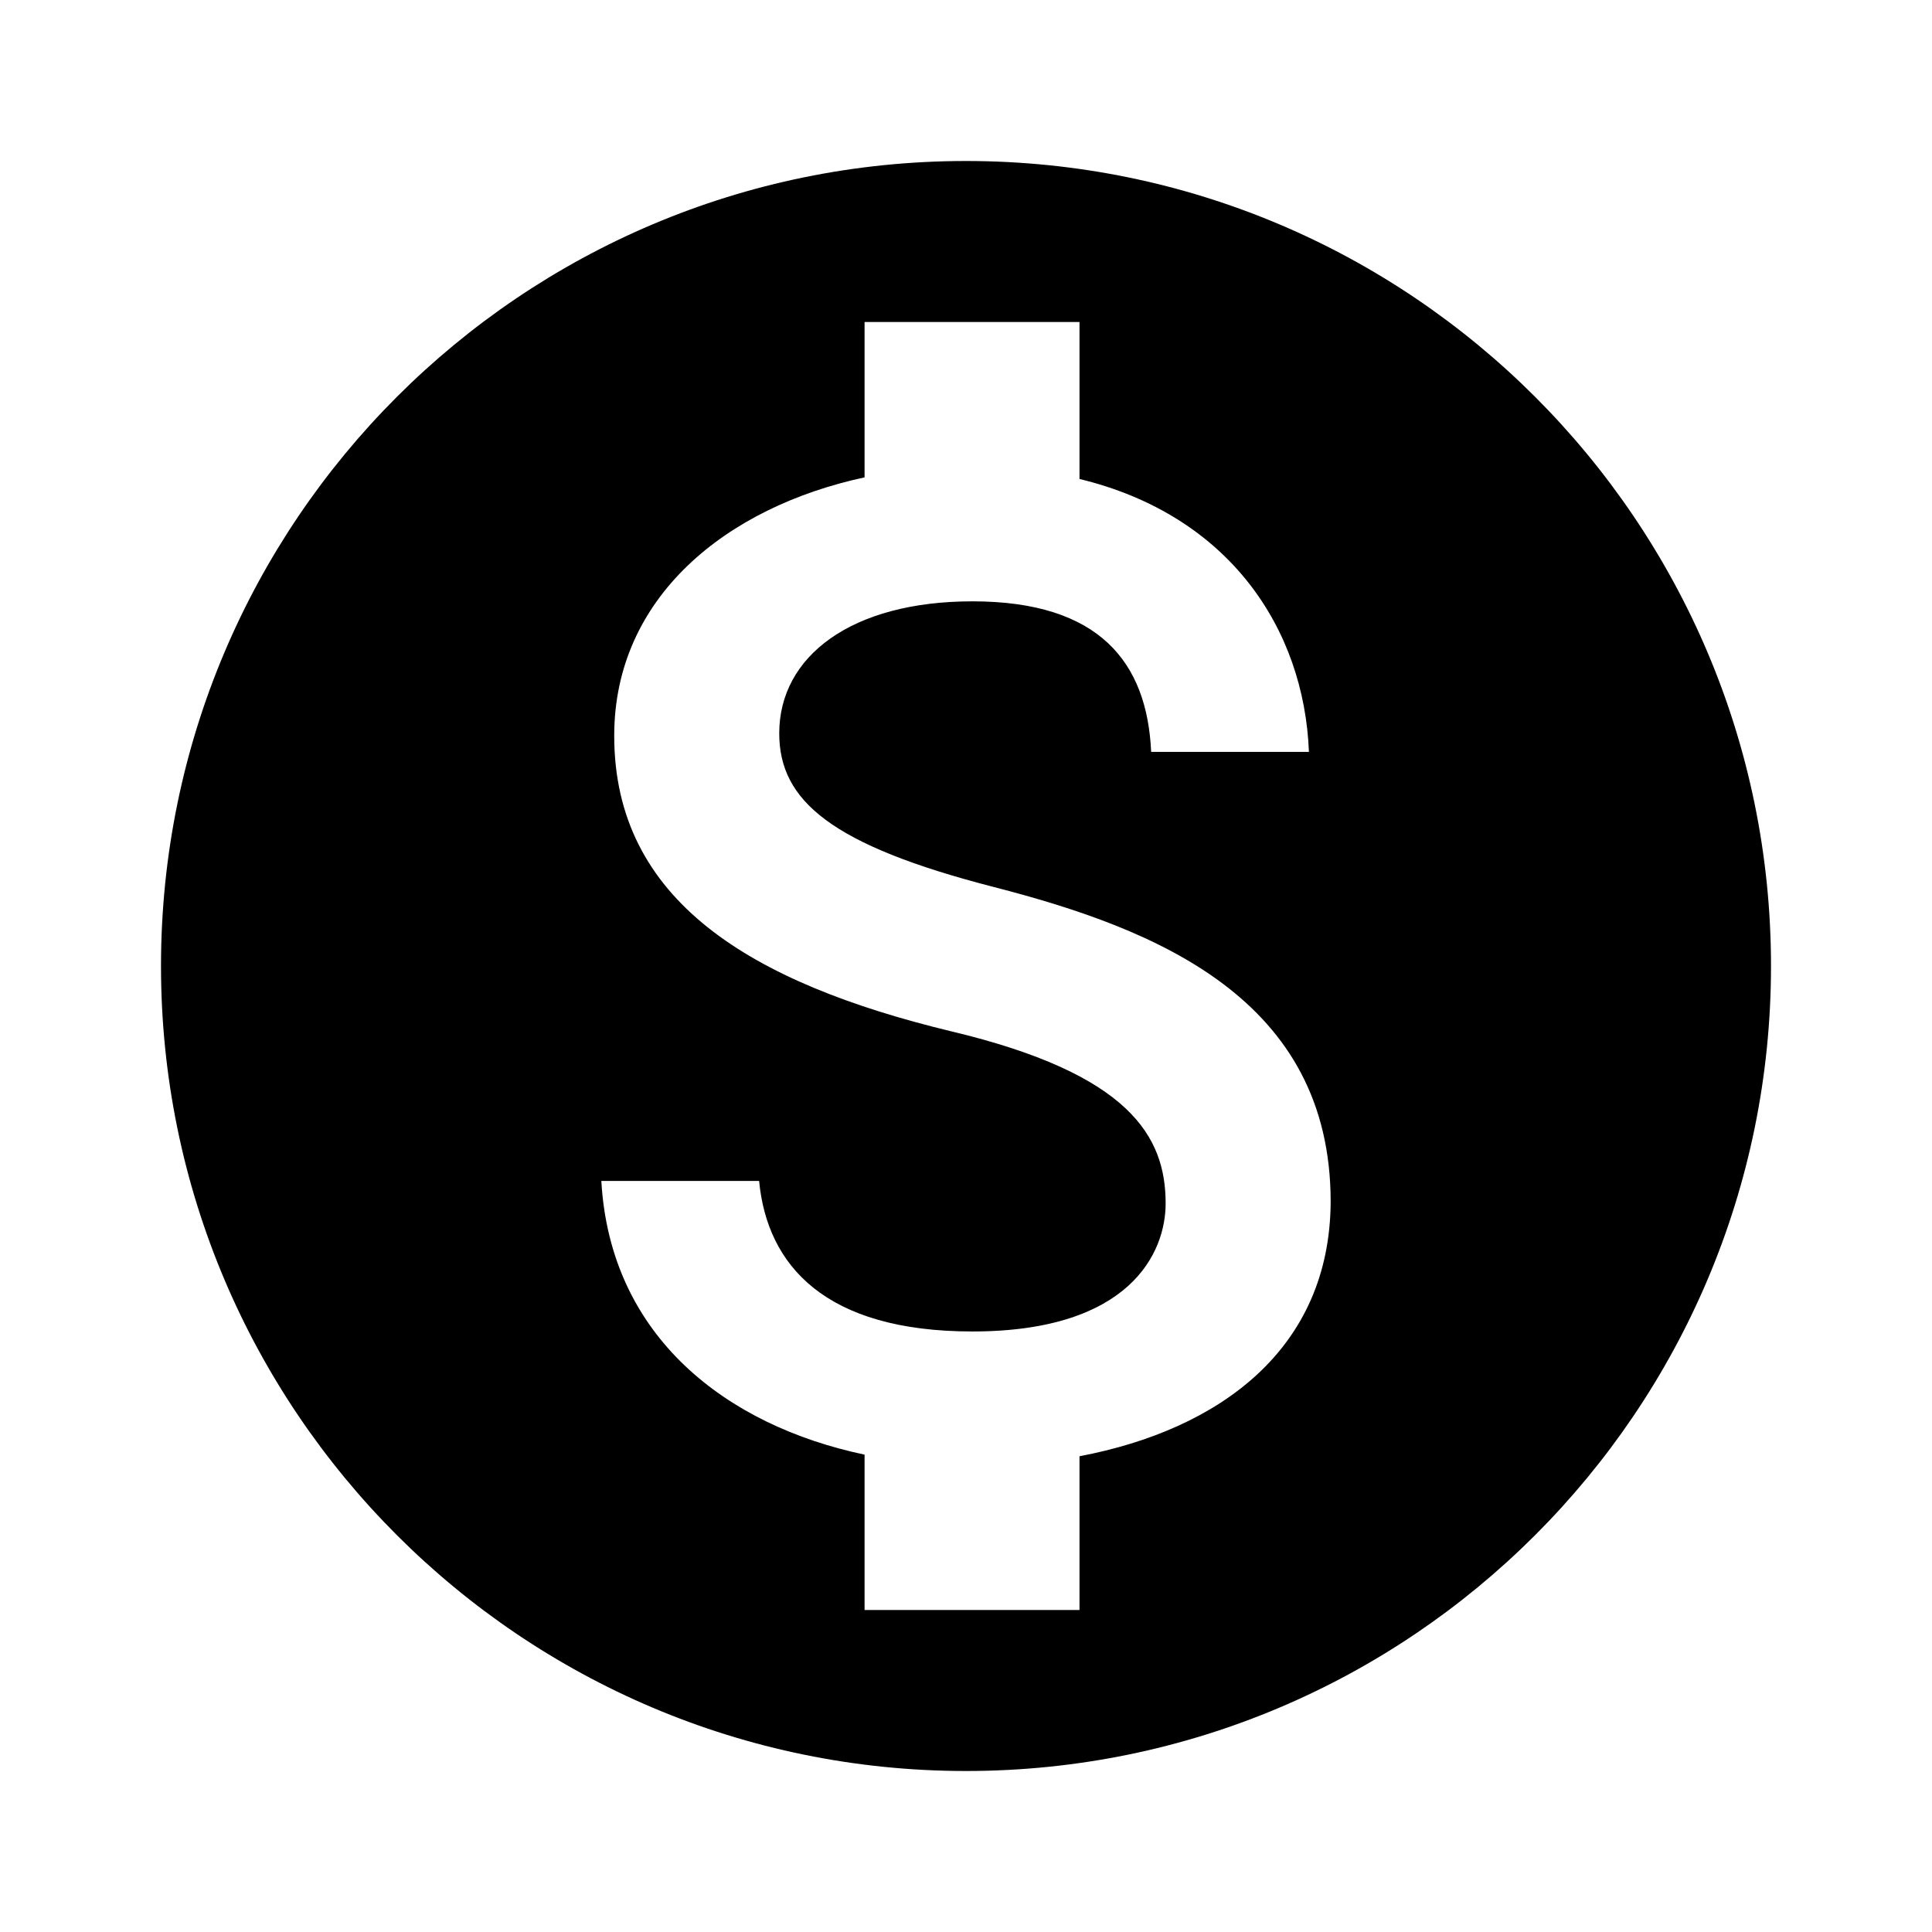
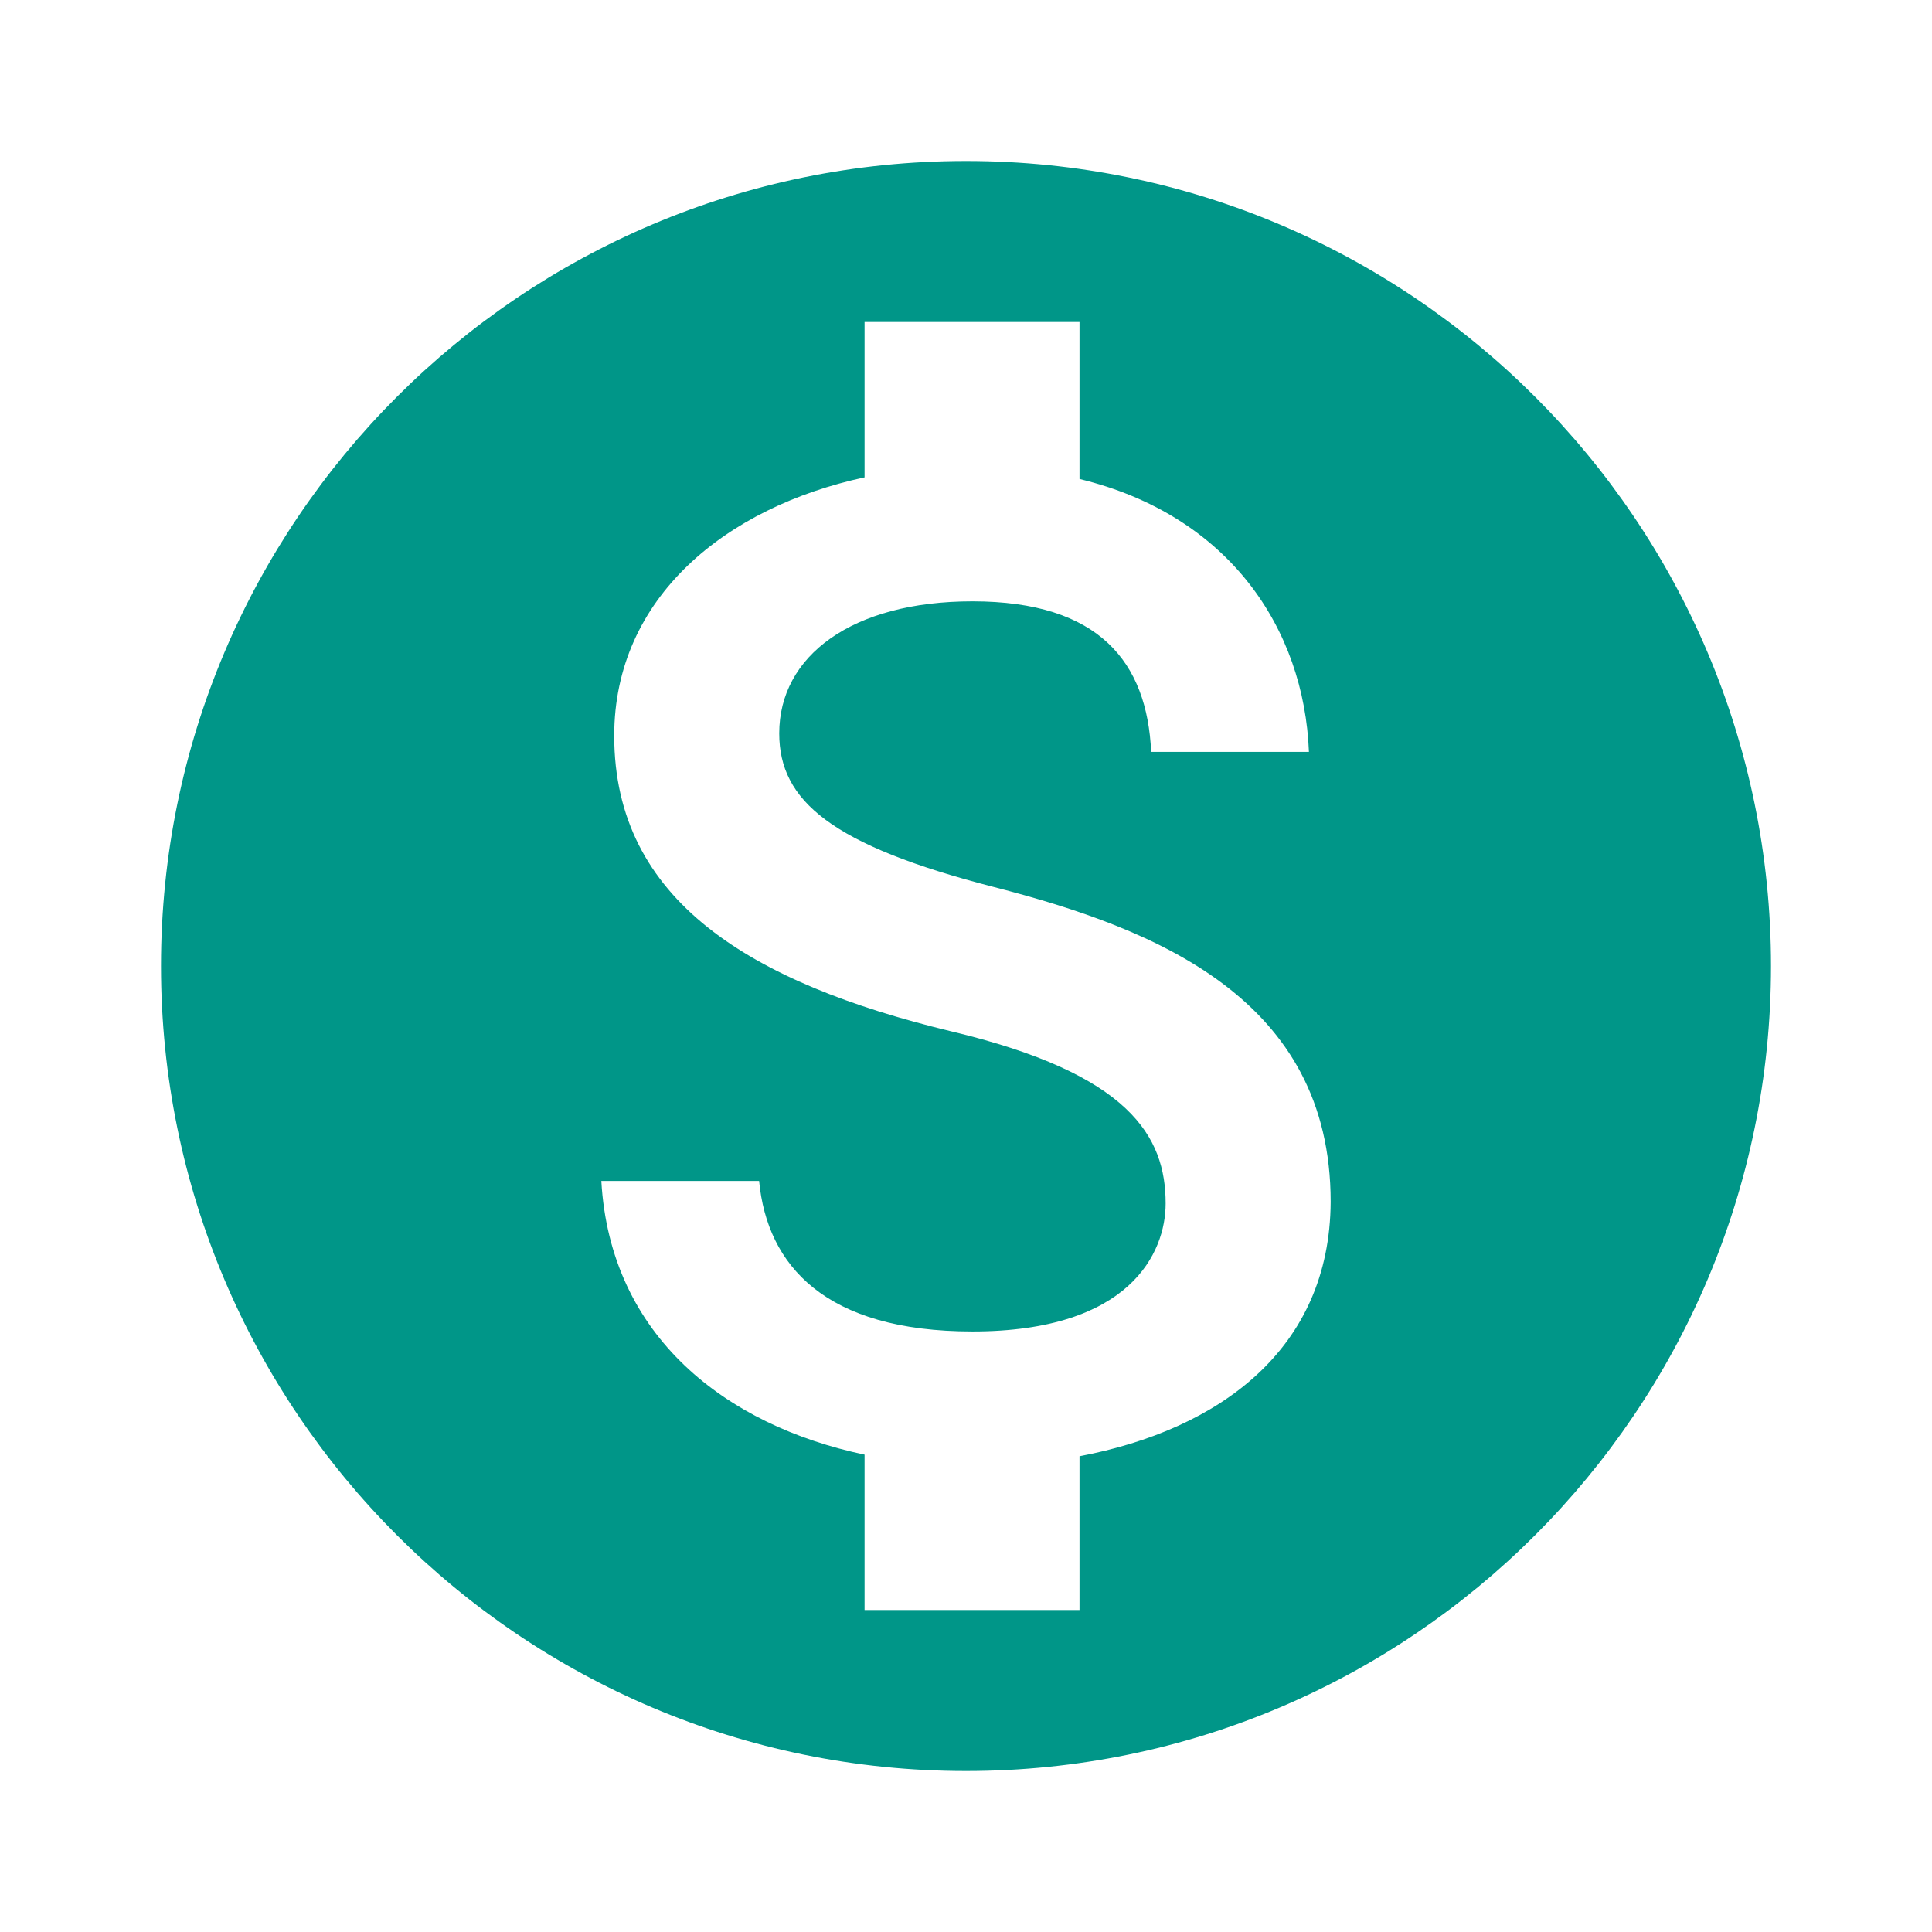
<svg xmlns="http://www.w3.org/2000/svg" width="24" height="24" viewBox="0 0 24 24">
-   <path d="M12 2C6.48 2 2 6.48 2 12s4.48 10 10 10 10-4.48 10-10S17.52 2 12 2zm1.41 16.09V20h-2.67v-1.93c-1.71-.36-3.16-1.46-3.27-3.4h1.96c.1 1.05.82 1.87 2.65 1.87 1.96 0 2.4-.98 2.4-1.59 0-.83-.44-1.61-2.67-2.14-2.48-.6-4.18-1.62-4.18-3.67 0-1.72 1.39-2.84 3.11-3.21V4h2.67v1.95c1.86.45 2.79 1.86 2.85 3.39H14.3c-.05-1.11-.64-1.87-2.22-1.87-1.5 0-2.4.68-2.4 1.64 0 .84.65 1.39 2.67 1.91s4.18 1.39 4.18 3.91c-.01 1.83-1.38 2.83-3.12 3.16z" />
+   <path fill="#009688" d="M12 2C6.48 2 2 6.48 2 12s4.48 10 10 10 10-4.48 10-10S17.52 2 12 2zm1.41 16.09V20h-2.67v-1.93c-1.71-.36-3.16-1.46-3.27-3.4h1.96c.1 1.05.82 1.87 2.65 1.87 1.96 0 2.4-.98 2.4-1.59 0-.83-.44-1.61-2.67-2.14-2.48-.6-4.18-1.62-4.18-3.67 0-1.72 1.39-2.84 3.11-3.21V4h2.67v1.95c1.86.45 2.79 1.86 2.85 3.39H14.3c-.05-1.11-.64-1.87-2.22-1.87-1.5 0-2.4.68-2.4 1.64 0 .84.65 1.39 2.67 1.91s4.18 1.39 4.18 3.91c-.01 1.83-1.38 2.83-3.12 3.16z" />
  <path fill="none" d="M0 0h24v24H0z" />
</svg>
